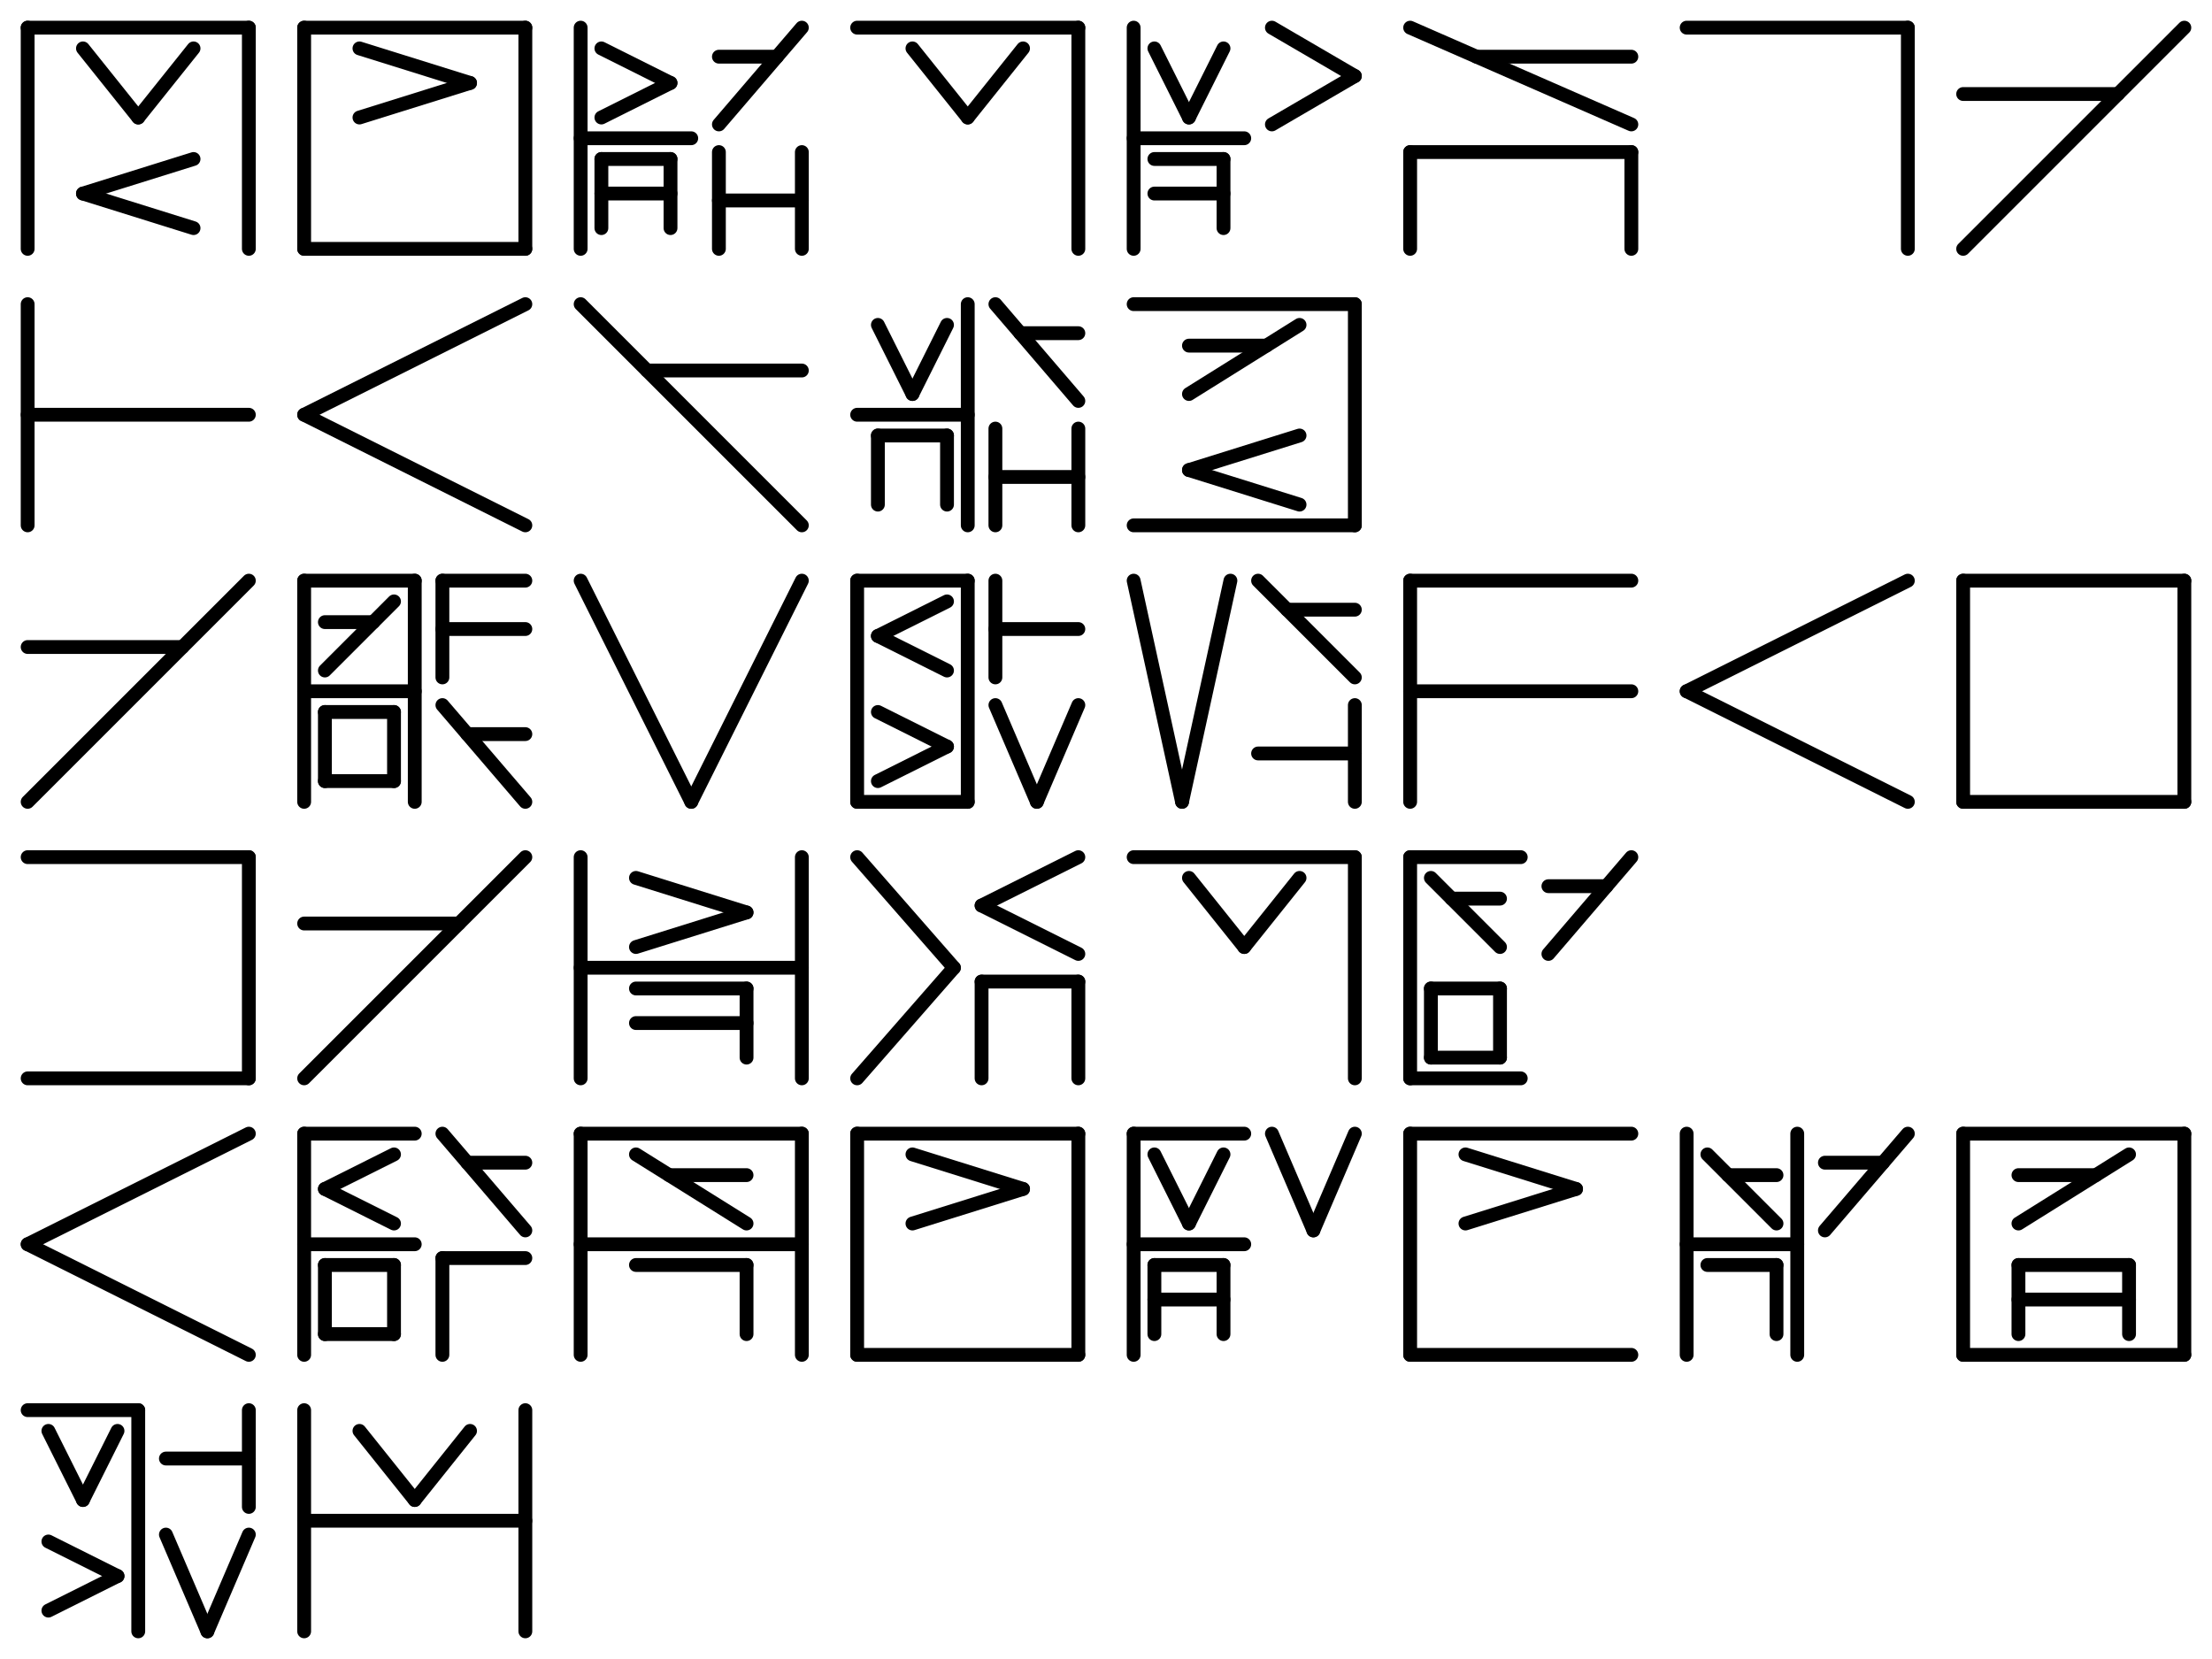
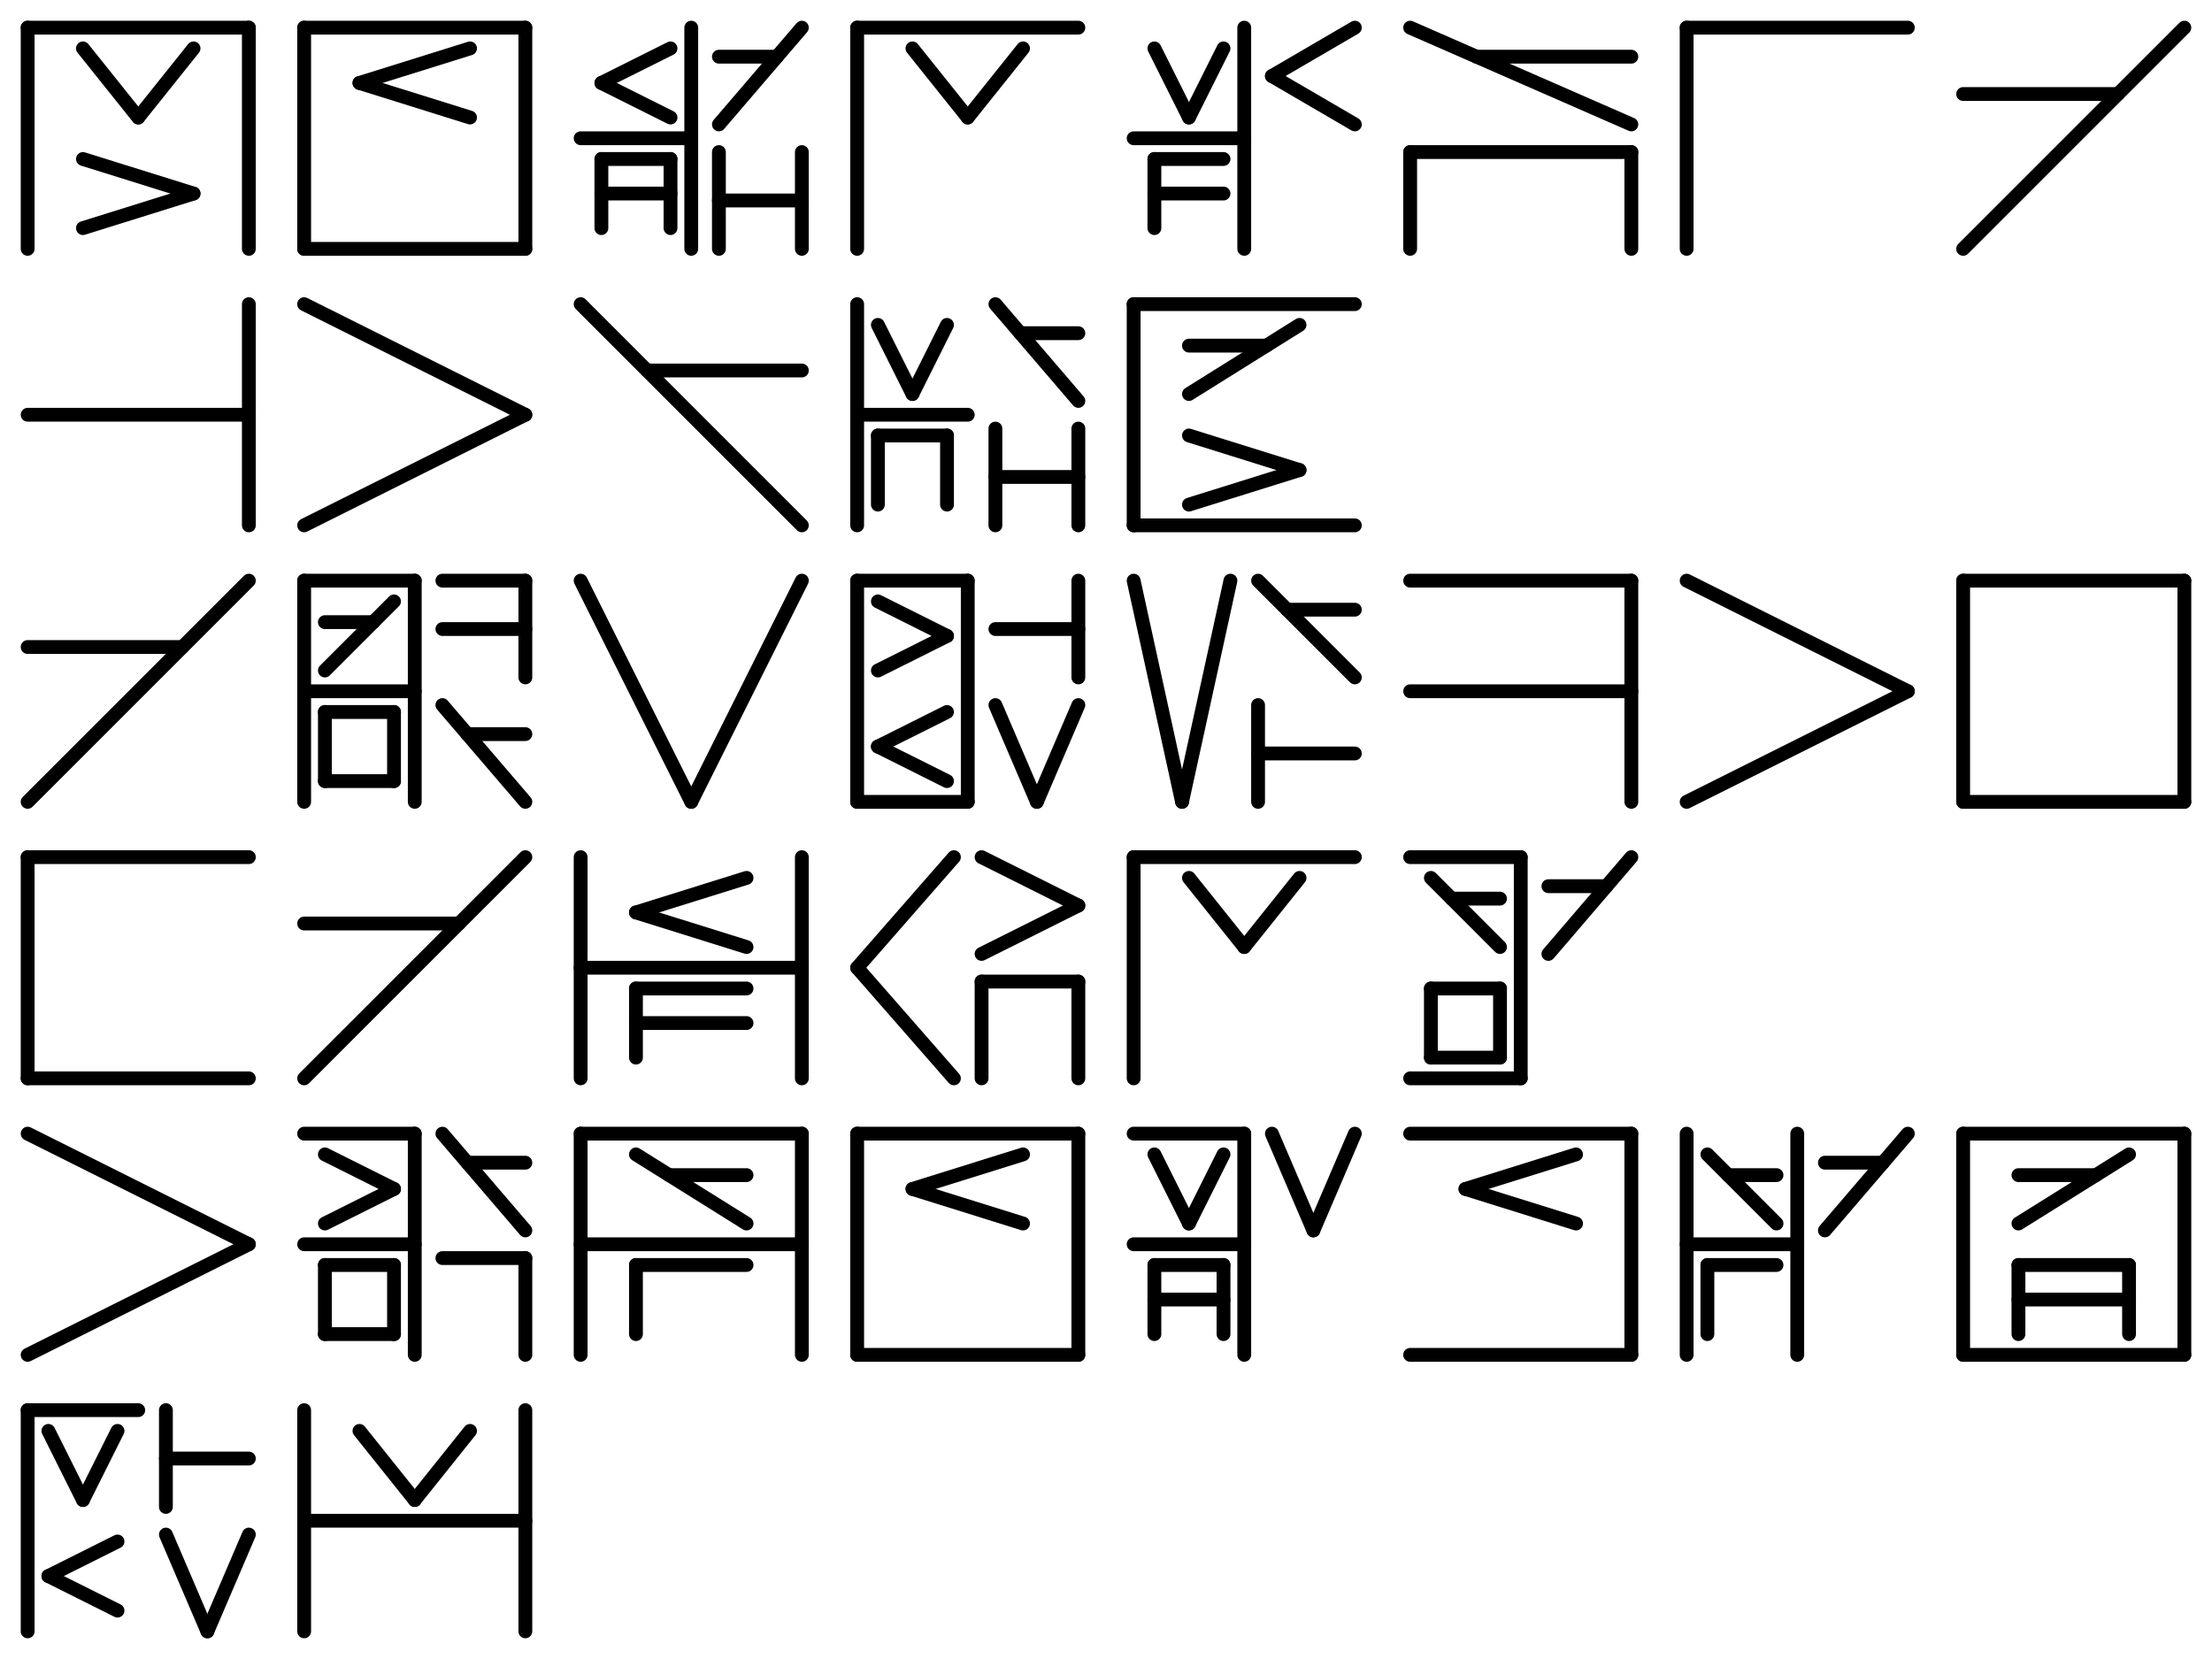
<svg xmlns="http://www.w3.org/2000/svg" width="320" height="240">
  <rect width="100%" height="100%" fill="white" />
  <g stroke="black" stroke-width="2" stroke-linecap="round">
    <g transform="translate(0 0)">
      <g transform="" transform-origin="20 20">
        <line x1="4" y1="4" x2="36" y2="4" />
        <line x1="4" y1="4" x2="4" y2="36" />
        <line x1="36" y1="4" x2="36" y2="36" />
      </g>
      <g transform="" transform-origin="20 12">
        <line x1="12" y1="7" x2="20" y2="17" />
        <line x1="28" y1="7" x2="20" y2="17" />
      </g>
      <g transform="" transform-origin="20 28">
-         <line x1="28" y1="23" x2="12" y2="28" />
-         <line x1="12" y1="28" x2="28" y2="33" />
+         <line x1="12" y1="23" x2="28" y2="28" />
+         <line x1="28" y1="28" x2="12" y2="33" />
      </g>
    </g>
    <g transform="translate(40 0)">
      <g transform="" transform-origin="20 20">
        <line x1="4" y1="4" x2="36" y2="4" />
        <line x1="4" y1="36" x2="36" y2="36" />
        <line x1="4" y1="4" x2="4" y2="36" />
        <line x1="36" y1="4" x2="36" y2="36" />
      </g>
      <g transform="" transform-origin="20 12">
-         <line x1="12" y1="7" x2="28" y2="12" />
-         <line x1="28" y1="12" x2="12" y2="17" />
+         <line x1="28" y1="7" x2="12" y2="12" />
+         <line x1="12" y1="12" x2="28" y2="17" />
      </g>
    </g>
    <g transform="translate(80 0)">
      <g transform="" transform-origin="12 20">
        <line x1="4" y1="20" x2="20" y2="20" />
-         <line x1="4" y1="4" x2="4" y2="36" />
-       </g>
-       <g transform="" transform-origin="12 12">
-         <line x1="7" y1="7" x2="17" y2="12" />
-         <line x1="17" y1="12" x2="7" y2="17" />
+         <line x1="20" y1="4" x2="20" y2="36" />
+       </g>
+       <g transform="" transform-origin="12 12">
+         <line x1="17" y1="7" x2="7" y2="12" />
+         <line x1="7" y1="12" x2="17" y2="17" />
      </g>
      <g transform="" transform-origin="12 28">
        <line x1="7" y1="28" x2="17" y2="28" />
        <line x1="7" y1="23" x2="17" y2="23" />
        <line x1="7" y1="23" x2="7" y2="33" />
        <line x1="17" y1="23" x2="17" y2="33" />
      </g>
      <g transform="" transform-origin="30 11">
        <line x1="36" y1="4" x2="24" y2="18" />
        <line x1="24" y1="8.2" x2="32.4" y2="8.2" />
      </g>
      <g transform="" transform-origin="30 29">
        <line x1="24" y1="29" x2="36" y2="29" />
        <line x1="24" y1="22" x2="24" y2="36" />
        <line x1="36" y1="22" x2="36" y2="36" />
      </g>
    </g>
    <g transform="translate(120 0)">
      <g transform="" transform-origin="20 20">
        <line x1="4" y1="4" x2="36" y2="4" />
-         <line x1="36" y1="4" x2="36" y2="36" />
+         <line x1="4" y1="4" x2="4" y2="36" />
      </g>
      <g transform="" transform-origin="20 12">
        <line x1="12" y1="7" x2="20" y2="17" />
        <line x1="28" y1="7" x2="20" y2="17" />
      </g>
    </g>
    <g transform="translate(160 0)">
      <g transform="" transform-origin="12 20">
        <line x1="4" y1="20" x2="20" y2="20" />
-         <line x1="4" y1="4" x2="4" y2="36" />
+         <line x1="20" y1="4" x2="20" y2="36" />
      </g>
      <g transform="" transform-origin="12 12">
        <line x1="7" y1="7" x2="12" y2="17" />
        <line x1="17" y1="7" x2="12" y2="17" />
      </g>
      <g transform="" transform-origin="12 28">
        <line x1="7" y1="23" x2="17" y2="23" />
        <line x1="7" y1="28" x2="17" y2="28" />
-         <line x1="17" y1="23" x2="17" y2="33" />
-       </g>
-       <g transform="" transform-origin="30 11">
-         <line x1="24" y1="4" x2="36" y2="11" />
-         <line x1="36" y1="11" x2="24" y2="18" />
+         <line x1="7" y1="23" x2="7" y2="33" />
+       </g>
+       <g transform="" transform-origin="30 11">
+         <line x1="36" y1="4" x2="24" y2="11" />
+         <line x1="24" y1="11" x2="36" y2="18" />
      </g>
    </g>
    <g transform="translate(200 0)">
      <g transform="" transform-origin="20 11">
        <line x1="4" y1="4" x2="36" y2="18" />
        <line x1="13.6" y1="8.2" x2="36" y2="8.2" />
      </g>
      <g transform="" transform-origin="20 29">
        <line x1="4" y1="22" x2="36" y2="22" />
        <line x1="4" y1="22" x2="4" y2="36" />
        <line x1="36" y1="22" x2="36" y2="36" />
      </g>
    </g>
    <g transform="translate(240 0)">
      <g transform="" transform-origin="20 20">
        <line x1="4" y1="4" x2="36" y2="4" />
-         <line x1="36" y1="4" x2="36" y2="36" />
+         <line x1="4" y1="4" x2="4" y2="36" />
      </g>
    </g>
    <g transform="translate(280 0)">
      <g transform="" transform-origin="20 20">
        <line x1="36" y1="4" x2="4" y2="36" />
        <line x1="4" y1="13.6" x2="26.4" y2="13.6" />
      </g>
    </g>
    <g transform="translate(0 40)">
      <g transform="" transform-origin="20 20">
        <line x1="4" y1="20" x2="36" y2="20" />
-         <line x1="4" y1="4" x2="4" y2="36" />
+         <line x1="36" y1="4" x2="36" y2="36" />
      </g>
    </g>
    <g transform="translate(40 40)">
      <g transform="" transform-origin="20 20">
-         <line x1="36" y1="4" x2="4" y2="20" />
-         <line x1="4" y1="20" x2="36" y2="36" />
+         <line x1="4" y1="4" x2="36" y2="20" />
+         <line x1="36" y1="20" x2="4" y2="36" />
      </g>
    </g>
    <g transform="translate(80 40)">
      <g transform="" transform-origin="20 20">
        <line x1="4" y1="4" x2="36" y2="36" />
        <line x1="13.6" y1="13.6" x2="36" y2="13.6" />
      </g>
    </g>
    <g transform="translate(120 40)">
      <g transform="" transform-origin="12 20">
        <line x1="4" y1="20" x2="20" y2="20" />
-         <line x1="20" y1="4" x2="20" y2="36" />
+         <line x1="4" y1="4" x2="4" y2="36" />
      </g>
      <g transform="" transform-origin="12 12">
        <line x1="7" y1="7" x2="12" y2="17" />
        <line x1="17" y1="7" x2="12" y2="17" />
      </g>
      <g transform="" transform-origin="12 28">
        <line x1="7" y1="23" x2="17" y2="23" />
        <line x1="7" y1="23" x2="7" y2="33" />
        <line x1="17" y1="23" x2="17" y2="33" />
      </g>
      <g transform="" transform-origin="30 11">
        <line x1="24" y1="4" x2="36" y2="18" />
        <line x1="27.6" y1="8.2" x2="36" y2="8.2" />
      </g>
      <g transform="" transform-origin="30 29">
        <line x1="24" y1="29" x2="36" y2="29" />
        <line x1="24" y1="22" x2="24" y2="36" />
        <line x1="36" y1="22" x2="36" y2="36" />
      </g>
    </g>
    <g transform="translate(160 40)">
      <g transform="" transform-origin="20 20">
        <line x1="4" y1="4" x2="36" y2="4" />
        <line x1="4" y1="36" x2="36" y2="36" />
-         <line x1="36" y1="4" x2="36" y2="36" />
+         <line x1="4" y1="4" x2="4" y2="36" />
      </g>
      <g transform="" transform-origin="20 12">
        <line x1="28" y1="7" x2="12" y2="17" />
        <line x1="12" y1="10" x2="23.2" y2="10" />
      </g>
      <g transform="" transform-origin="20 28">
-         <line x1="28" y1="23" x2="12" y2="28" />
-         <line x1="12" y1="28" x2="28" y2="33" />
+         <line x1="12" y1="23" x2="28" y2="28" />
+         <line x1="28" y1="28" x2="12" y2="33" />
      </g>
    </g>
    <g transform="translate(0 80)">
      <g transform="" transform-origin="20 20">
        <line x1="36" y1="4" x2="4" y2="36" />
        <line x1="4" y1="13.6" x2="26.4" y2="13.6" />
      </g>
    </g>
    <g transform="translate(40 80)">
      <g transform="" transform-origin="12 20">
        <line x1="4" y1="20" x2="20" y2="20" />
        <line x1="4" y1="4" x2="20" y2="4" />
        <line x1="4" y1="4" x2="4" y2="36" />
        <line x1="20" y1="4" x2="20" y2="36" />
      </g>
      <g transform="" transform-origin="12 12">
        <line x1="17" y1="7" x2="7" y2="17" />
        <line x1="7" y1="10" x2="14" y2="10" />
      </g>
      <g transform="" transform-origin="12 28">
        <line x1="7" y1="23" x2="17" y2="23" />
        <line x1="7" y1="33" x2="17" y2="33" />
        <line x1="7" y1="23" x2="7" y2="33" />
        <line x1="17" y1="23" x2="17" y2="33" />
      </g>
      <g transform="" transform-origin="30 11">
        <line x1="24" y1="4" x2="36" y2="4" />
        <line x1="24" y1="11" x2="36" y2="11" />
-         <line x1="24" y1="4" x2="24" y2="18" />
+         <line x1="36" y1="4" x2="36" y2="18" />
      </g>
      <g transform="" transform-origin="30 29">
        <line x1="24" y1="22" x2="36" y2="36" />
        <line x1="27.6" y1="26.2" x2="36" y2="26.2" />
      </g>
    </g>
    <g transform="translate(80 80)">
      <g transform="" transform-origin="20 20">
        <line x1="4" y1="4" x2="20" y2="36" />
        <line x1="36" y1="4" x2="20" y2="36" />
      </g>
    </g>
    <g transform="translate(120 80)">
      <g transform="" transform-origin="12 20">
        <line x1="4" y1="4" x2="20" y2="4" />
        <line x1="4" y1="36" x2="20" y2="36" />
        <line x1="4" y1="4" x2="4" y2="36" />
        <line x1="20" y1="4" x2="20" y2="36" />
      </g>
      <g transform="" transform-origin="12 12">
-         <line x1="17" y1="7" x2="7" y2="12" />
-         <line x1="7" y1="12" x2="17" y2="17" />
-       </g>
-       <g transform="" transform-origin="12 28">
-         <line x1="7" y1="23" x2="17" y2="28" />
-         <line x1="17" y1="28" x2="7" y2="33" />
+         <line x1="7" y1="7" x2="17" y2="12" />
+         <line x1="17" y1="12" x2="7" y2="17" />
+       </g>
+       <g transform="" transform-origin="12 28">
+         <line x1="17" y1="23" x2="7" y2="28" />
+         <line x1="7" y1="28" x2="17" y2="33" />
      </g>
      <g transform="" transform-origin="30 11">
        <line x1="24" y1="11" x2="36" y2="11" />
-         <line x1="24" y1="4" x2="24" y2="18" />
+         <line x1="36" y1="4" x2="36" y2="18" />
      </g>
      <g transform="" transform-origin="30 29">
        <line x1="24" y1="22" x2="30" y2="36" />
        <line x1="36" y1="22" x2="30" y2="36" />
      </g>
    </g>
    <g transform="translate(160 80)">
      <g transform="" transform-origin="11 20">
        <line x1="4" y1="4" x2="11" y2="36" />
        <line x1="18" y1="4" x2="11" y2="36" />
      </g>
      <g transform="" transform-origin="29 11">
        <line x1="22" y1="4" x2="36" y2="18" />
        <line x1="26.2" y1="8.2" x2="36" y2="8.2" />
      </g>
      <g transform="" transform-origin="29 29">
        <line x1="22" y1="29" x2="36" y2="29" />
-         <line x1="36" y1="22" x2="36" y2="36" />
+         <line x1="22" y1="22" x2="22" y2="36" />
      </g>
    </g>
    <g transform="translate(200 80)">
      <g transform="" transform-origin="20 20">
        <line x1="4" y1="4" x2="36" y2="4" />
        <line x1="4" y1="20" x2="36" y2="20" />
-         <line x1="4" y1="4" x2="4" y2="36" />
+         <line x1="36" y1="4" x2="36" y2="36" />
      </g>
    </g>
    <g transform="translate(240 80)">
      <g transform="" transform-origin="20 20">
-         <line x1="36" y1="4" x2="4" y2="20" />
-         <line x1="4" y1="20" x2="36" y2="36" />
+         <line x1="4" y1="4" x2="36" y2="20" />
+         <line x1="36" y1="20" x2="4" y2="36" />
      </g>
    </g>
    <g transform="translate(280 80)">
      <g transform="" transform-origin="20 20">
        <line x1="4" y1="4" x2="36" y2="4" />
        <line x1="4" y1="36" x2="36" y2="36" />
        <line x1="4" y1="4" x2="4" y2="36" />
        <line x1="36" y1="4" x2="36" y2="36" />
      </g>
    </g>
    <g transform="translate(0 120)">
      <g transform="" transform-origin="20 20">
        <line x1="4" y1="4" x2="36" y2="4" />
        <line x1="4" y1="36" x2="36" y2="36" />
-         <line x1="36" y1="4" x2="36" y2="36" />
+         <line x1="4" y1="4" x2="4" y2="36" />
      </g>
    </g>
    <g transform="translate(40 120)">
      <g transform="" transform-origin="20 20">
        <line x1="36" y1="4" x2="4" y2="36" />
        <line x1="4" y1="13.6" x2="26.4" y2="13.6" />
      </g>
    </g>
    <g transform="translate(80 120)">
      <g transform="" transform-origin="20 20">
        <line x1="4" y1="20" x2="36" y2="20" />
        <line x1="4" y1="4" x2="4" y2="36" />
        <line x1="36" y1="4" x2="36" y2="36" />
      </g>
      <g transform="" transform-origin="20 12">
-         <line x1="12" y1="7" x2="28" y2="12" />
-         <line x1="28" y1="12" x2="12" y2="17" />
+         <line x1="28" y1="7" x2="12" y2="12" />
+         <line x1="12" y1="12" x2="28" y2="17" />
      </g>
      <g transform="" transform-origin="20 28">
        <line x1="12" y1="23" x2="28" y2="23" />
        <line x1="12" y1="28" x2="28" y2="28" />
-         <line x1="28" y1="23" x2="28" y2="33" />
+         <line x1="12" y1="23" x2="12" y2="33" />
      </g>
    </g>
    <g transform="translate(120 120)">
      <g transform="" transform-origin="11 20">
-         <line x1="4" y1="4" x2="18" y2="20" />
-         <line x1="18" y1="20" x2="4" y2="36" />
+         <line x1="18" y1="4" x2="4" y2="20" />
+         <line x1="4" y1="20" x2="18" y2="36" />
      </g>
      <g transform="" transform-origin="29 11">
-         <line x1="36" y1="4" x2="22" y2="11" />
-         <line x1="22" y1="11" x2="36" y2="18" />
+         <line x1="22" y1="4" x2="36" y2="11" />
+         <line x1="36" y1="11" x2="22" y2="18" />
      </g>
      <g transform="" transform-origin="29 29">
        <line x1="22" y1="22" x2="36" y2="22" />
        <line x1="22" y1="22" x2="22" y2="36" />
        <line x1="36" y1="22" x2="36" y2="36" />
      </g>
    </g>
    <g transform="translate(160 120)">
      <g transform="" transform-origin="20 20">
        <line x1="4" y1="4" x2="36" y2="4" />
-         <line x1="36" y1="4" x2="36" y2="36" />
+         <line x1="4" y1="4" x2="4" y2="36" />
      </g>
      <g transform="" transform-origin="20 12">
        <line x1="12" y1="7" x2="20" y2="17" />
        <line x1="28" y1="7" x2="20" y2="17" />
      </g>
    </g>
    <g transform="translate(200 120)">
      <g transform="" transform-origin="12 20">
        <line x1="4" y1="4" x2="20" y2="4" />
        <line x1="4" y1="36" x2="20" y2="36" />
-         <line x1="4" y1="4" x2="4" y2="36" />
+         <line x1="20" y1="4" x2="20" y2="36" />
      </g>
      <g transform="" transform-origin="12 12">
        <line x1="7" y1="7" x2="17" y2="17" />
        <line x1="10" y1="10" x2="17" y2="10" />
      </g>
      <g transform="" transform-origin="12 28">
        <line x1="7" y1="23" x2="17" y2="23" />
        <line x1="7" y1="33" x2="17" y2="33" />
        <line x1="7" y1="23" x2="7" y2="33" />
        <line x1="17" y1="23" x2="17" y2="33" />
      </g>
      <g transform="" transform-origin="30 11">
        <line x1="36" y1="4" x2="24" y2="18" />
        <line x1="24" y1="8.2" x2="32.4" y2="8.2" />
      </g>
    </g>
    <g transform="translate(0 160)">
      <g transform="" transform-origin="20 20">
-         <line x1="36" y1="4" x2="4" y2="20" />
-         <line x1="4" y1="20" x2="36" y2="36" />
+         <line x1="4" y1="4" x2="36" y2="20" />
+         <line x1="36" y1="20" x2="4" y2="36" />
      </g>
    </g>
    <g transform="translate(40 160)">
      <g transform="" transform-origin="12 20">
        <line x1="4" y1="4" x2="20" y2="4" />
        <line x1="4" y1="20" x2="20" y2="20" />
-         <line x1="4" y1="4" x2="4" y2="36" />
-       </g>
-       <g transform="" transform-origin="12 12">
-         <line x1="17" y1="7" x2="7" y2="12" />
-         <line x1="7" y1="12" x2="17" y2="17" />
+         <line x1="20" y1="4" x2="20" y2="36" />
+       </g>
+       <g transform="" transform-origin="12 12">
+         <line x1="7" y1="7" x2="17" y2="12" />
+         <line x1="17" y1="12" x2="7" y2="17" />
      </g>
      <g transform="" transform-origin="12 28">
        <line x1="7" y1="23" x2="17" y2="23" />
        <line x1="7" y1="33" x2="17" y2="33" />
        <line x1="7" y1="23" x2="7" y2="33" />
        <line x1="17" y1="23" x2="17" y2="33" />
      </g>
      <g transform="" transform-origin="30 11">
        <line x1="24" y1="4" x2="36" y2="18" />
        <line x1="27.6" y1="8.2" x2="36" y2="8.2" />
      </g>
      <g transform="" transform-origin="30 29">
        <line x1="24" y1="22" x2="36" y2="22" />
-         <line x1="24" y1="22" x2="24" y2="36" />
+         <line x1="36" y1="22" x2="36" y2="36" />
      </g>
    </g>
    <g transform="translate(80 160)">
      <g transform="" transform-origin="20 20">
        <line x1="4" y1="20" x2="36" y2="20" />
        <line x1="4" y1="4" x2="36" y2="4" />
        <line x1="4" y1="4" x2="4" y2="36" />
        <line x1="36" y1="4" x2="36" y2="36" />
      </g>
      <g transform="" transform-origin="20 12">
        <line x1="12" y1="7" x2="28" y2="17" />
        <line x1="16.8" y1="10" x2="28" y2="10" />
      </g>
      <g transform="" transform-origin="20 28">
        <line x1="12" y1="23" x2="28" y2="23" />
-         <line x1="28" y1="23" x2="28" y2="33" />
+         <line x1="12" y1="23" x2="12" y2="33" />
      </g>
    </g>
    <g transform="translate(120 160)">
      <g transform="" transform-origin="20 20">
        <line x1="4" y1="4" x2="36" y2="4" />
        <line x1="4" y1="36" x2="36" y2="36" />
        <line x1="4" y1="4" x2="4" y2="36" />
        <line x1="36" y1="4" x2="36" y2="36" />
      </g>
      <g transform="" transform-origin="20 12">
-         <line x1="12" y1="7" x2="28" y2="12" />
-         <line x1="28" y1="12" x2="12" y2="17" />
+         <line x1="28" y1="7" x2="12" y2="12" />
+         <line x1="12" y1="12" x2="28" y2="17" />
      </g>
    </g>
    <g transform="translate(160 160)">
      <g transform="" transform-origin="12 20">
        <line x1="4" y1="4" x2="20" y2="4" />
        <line x1="4" y1="20" x2="20" y2="20" />
-         <line x1="4" y1="4" x2="4" y2="36" />
+         <line x1="20" y1="4" x2="20" y2="36" />
      </g>
      <g transform="" transform-origin="12 12">
        <line x1="7" y1="7" x2="12" y2="17" />
        <line x1="17" y1="7" x2="12" y2="17" />
      </g>
      <g transform="" transform-origin="12 28">
        <line x1="7" y1="28" x2="17" y2="28" />
        <line x1="7" y1="23" x2="17" y2="23" />
        <line x1="7" y1="23" x2="7" y2="33" />
        <line x1="17" y1="23" x2="17" y2="33" />
      </g>
      <g transform="" transform-origin="30 11">
        <line x1="24" y1="4" x2="30" y2="18" />
        <line x1="36" y1="4" x2="30" y2="18" />
      </g>
    </g>
    <g transform="translate(200 160)">
      <g transform="" transform-origin="20 20">
        <line x1="4" y1="4" x2="36" y2="4" />
        <line x1="4" y1="36" x2="36" y2="36" />
-         <line x1="4" y1="4" x2="4" y2="36" />
-       </g>
-       <g transform="" transform-origin="20 12">
-         <line x1="12" y1="7" x2="28" y2="12" />
-         <line x1="28" y1="12" x2="12" y2="17" />
+         <line x1="36" y1="4" x2="36" y2="36" />
+       </g>
+       <g transform="" transform-origin="20 12">
+         <line x1="28" y1="7" x2="12" y2="12" />
+         <line x1="12" y1="12" x2="28" y2="17" />
      </g>
    </g>
    <g transform="translate(240 160)">
      <g transform="" transform-origin="12 20">
        <line x1="4" y1="20" x2="20" y2="20" />
        <line x1="4" y1="4" x2="4" y2="36" />
        <line x1="20" y1="4" x2="20" y2="36" />
      </g>
      <g transform="" transform-origin="12 12">
        <line x1="7" y1="7" x2="17" y2="17" />
        <line x1="10" y1="10" x2="17" y2="10" />
      </g>
      <g transform="" transform-origin="12 28">
        <line x1="7" y1="23" x2="17" y2="23" />
-         <line x1="17" y1="23" x2="17" y2="33" />
+         <line x1="7" y1="23" x2="7" y2="33" />
      </g>
      <g transform="" transform-origin="30 11">
        <line x1="36" y1="4" x2="24" y2="18" />
        <line x1="24" y1="8.2" x2="32.4" y2="8.2" />
      </g>
    </g>
    <g transform="translate(280 160)">
      <g transform="" transform-origin="20 20">
        <line x1="4" y1="4" x2="36" y2="4" />
        <line x1="4" y1="36" x2="36" y2="36" />
        <line x1="4" y1="4" x2="4" y2="36" />
        <line x1="36" y1="4" x2="36" y2="36" />
      </g>
      <g transform="" transform-origin="20 12">
        <line x1="28" y1="7" x2="12" y2="17" />
        <line x1="12" y1="10" x2="23.2" y2="10" />
      </g>
      <g transform="" transform-origin="20 28">
        <line x1="12" y1="28" x2="28" y2="28" />
        <line x1="12" y1="23" x2="28" y2="23" />
        <line x1="12" y1="23" x2="12" y2="33" />
        <line x1="28" y1="23" x2="28" y2="33" />
      </g>
    </g>
    <g transform="translate(0 200)">
      <g transform="" transform-origin="12 20">
        <line x1="4" y1="4" x2="20" y2="4" />
-         <line x1="20" y1="4" x2="20" y2="36" />
+         <line x1="4" y1="4" x2="4" y2="36" />
      </g>
      <g transform="" transform-origin="12 12">
        <line x1="7" y1="7" x2="12" y2="17" />
        <line x1="17" y1="7" x2="12" y2="17" />
      </g>
      <g transform="" transform-origin="12 28">
-         <line x1="7" y1="23" x2="17" y2="28" />
-         <line x1="17" y1="28" x2="7" y2="33" />
+         <line x1="17" y1="23" x2="7" y2="28" />
+         <line x1="7" y1="28" x2="17" y2="33" />
      </g>
      <g transform="" transform-origin="30 11">
        <line x1="24" y1="11" x2="36" y2="11" />
-         <line x1="36" y1="4" x2="36" y2="18" />
+         <line x1="24" y1="4" x2="24" y2="18" />
      </g>
      <g transform="" transform-origin="30 29">
        <line x1="24" y1="22" x2="30" y2="36" />
        <line x1="36" y1="22" x2="30" y2="36" />
      </g>
    </g>
    <g transform="translate(40 200)">
      <g transform="" transform-origin="20 20">
        <line x1="4" y1="20" x2="36" y2="20" />
        <line x1="4" y1="4" x2="4" y2="36" />
        <line x1="36" y1="4" x2="36" y2="36" />
      </g>
      <g transform="" transform-origin="20 12">
        <line x1="12" y1="7" x2="20" y2="17" />
        <line x1="28" y1="7" x2="20" y2="17" />
      </g>
    </g>
  </g>
</svg>
